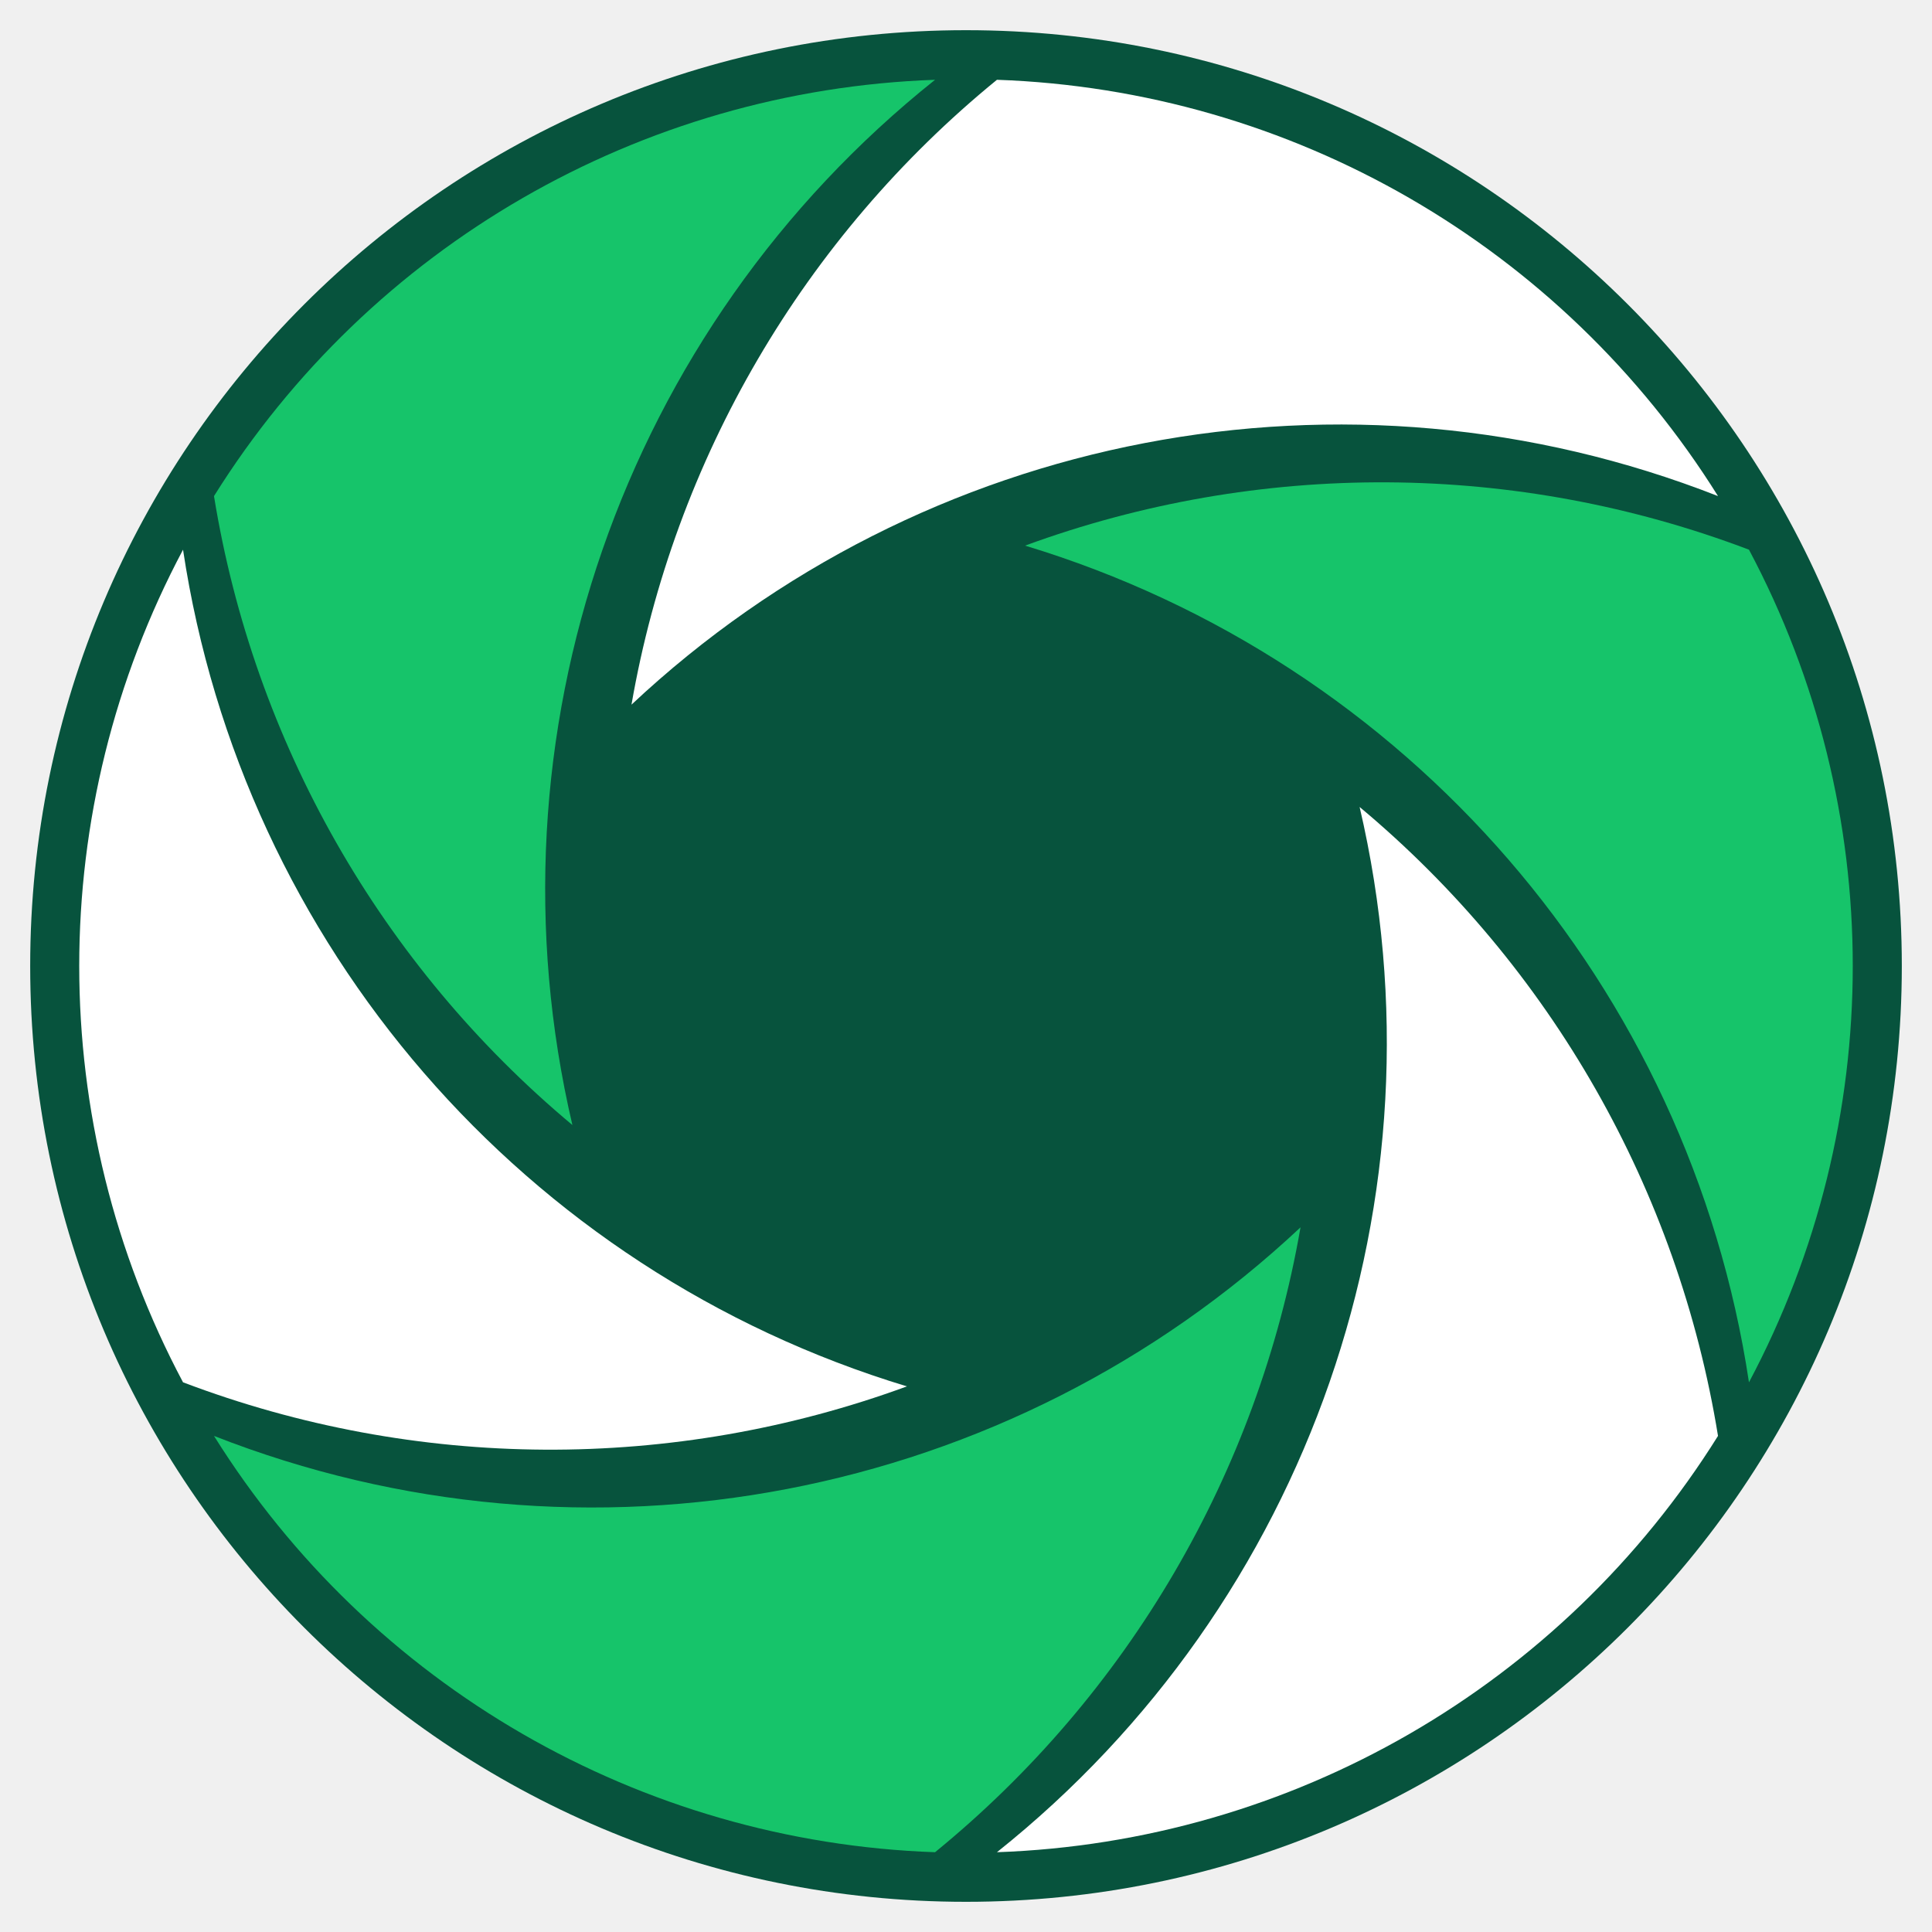
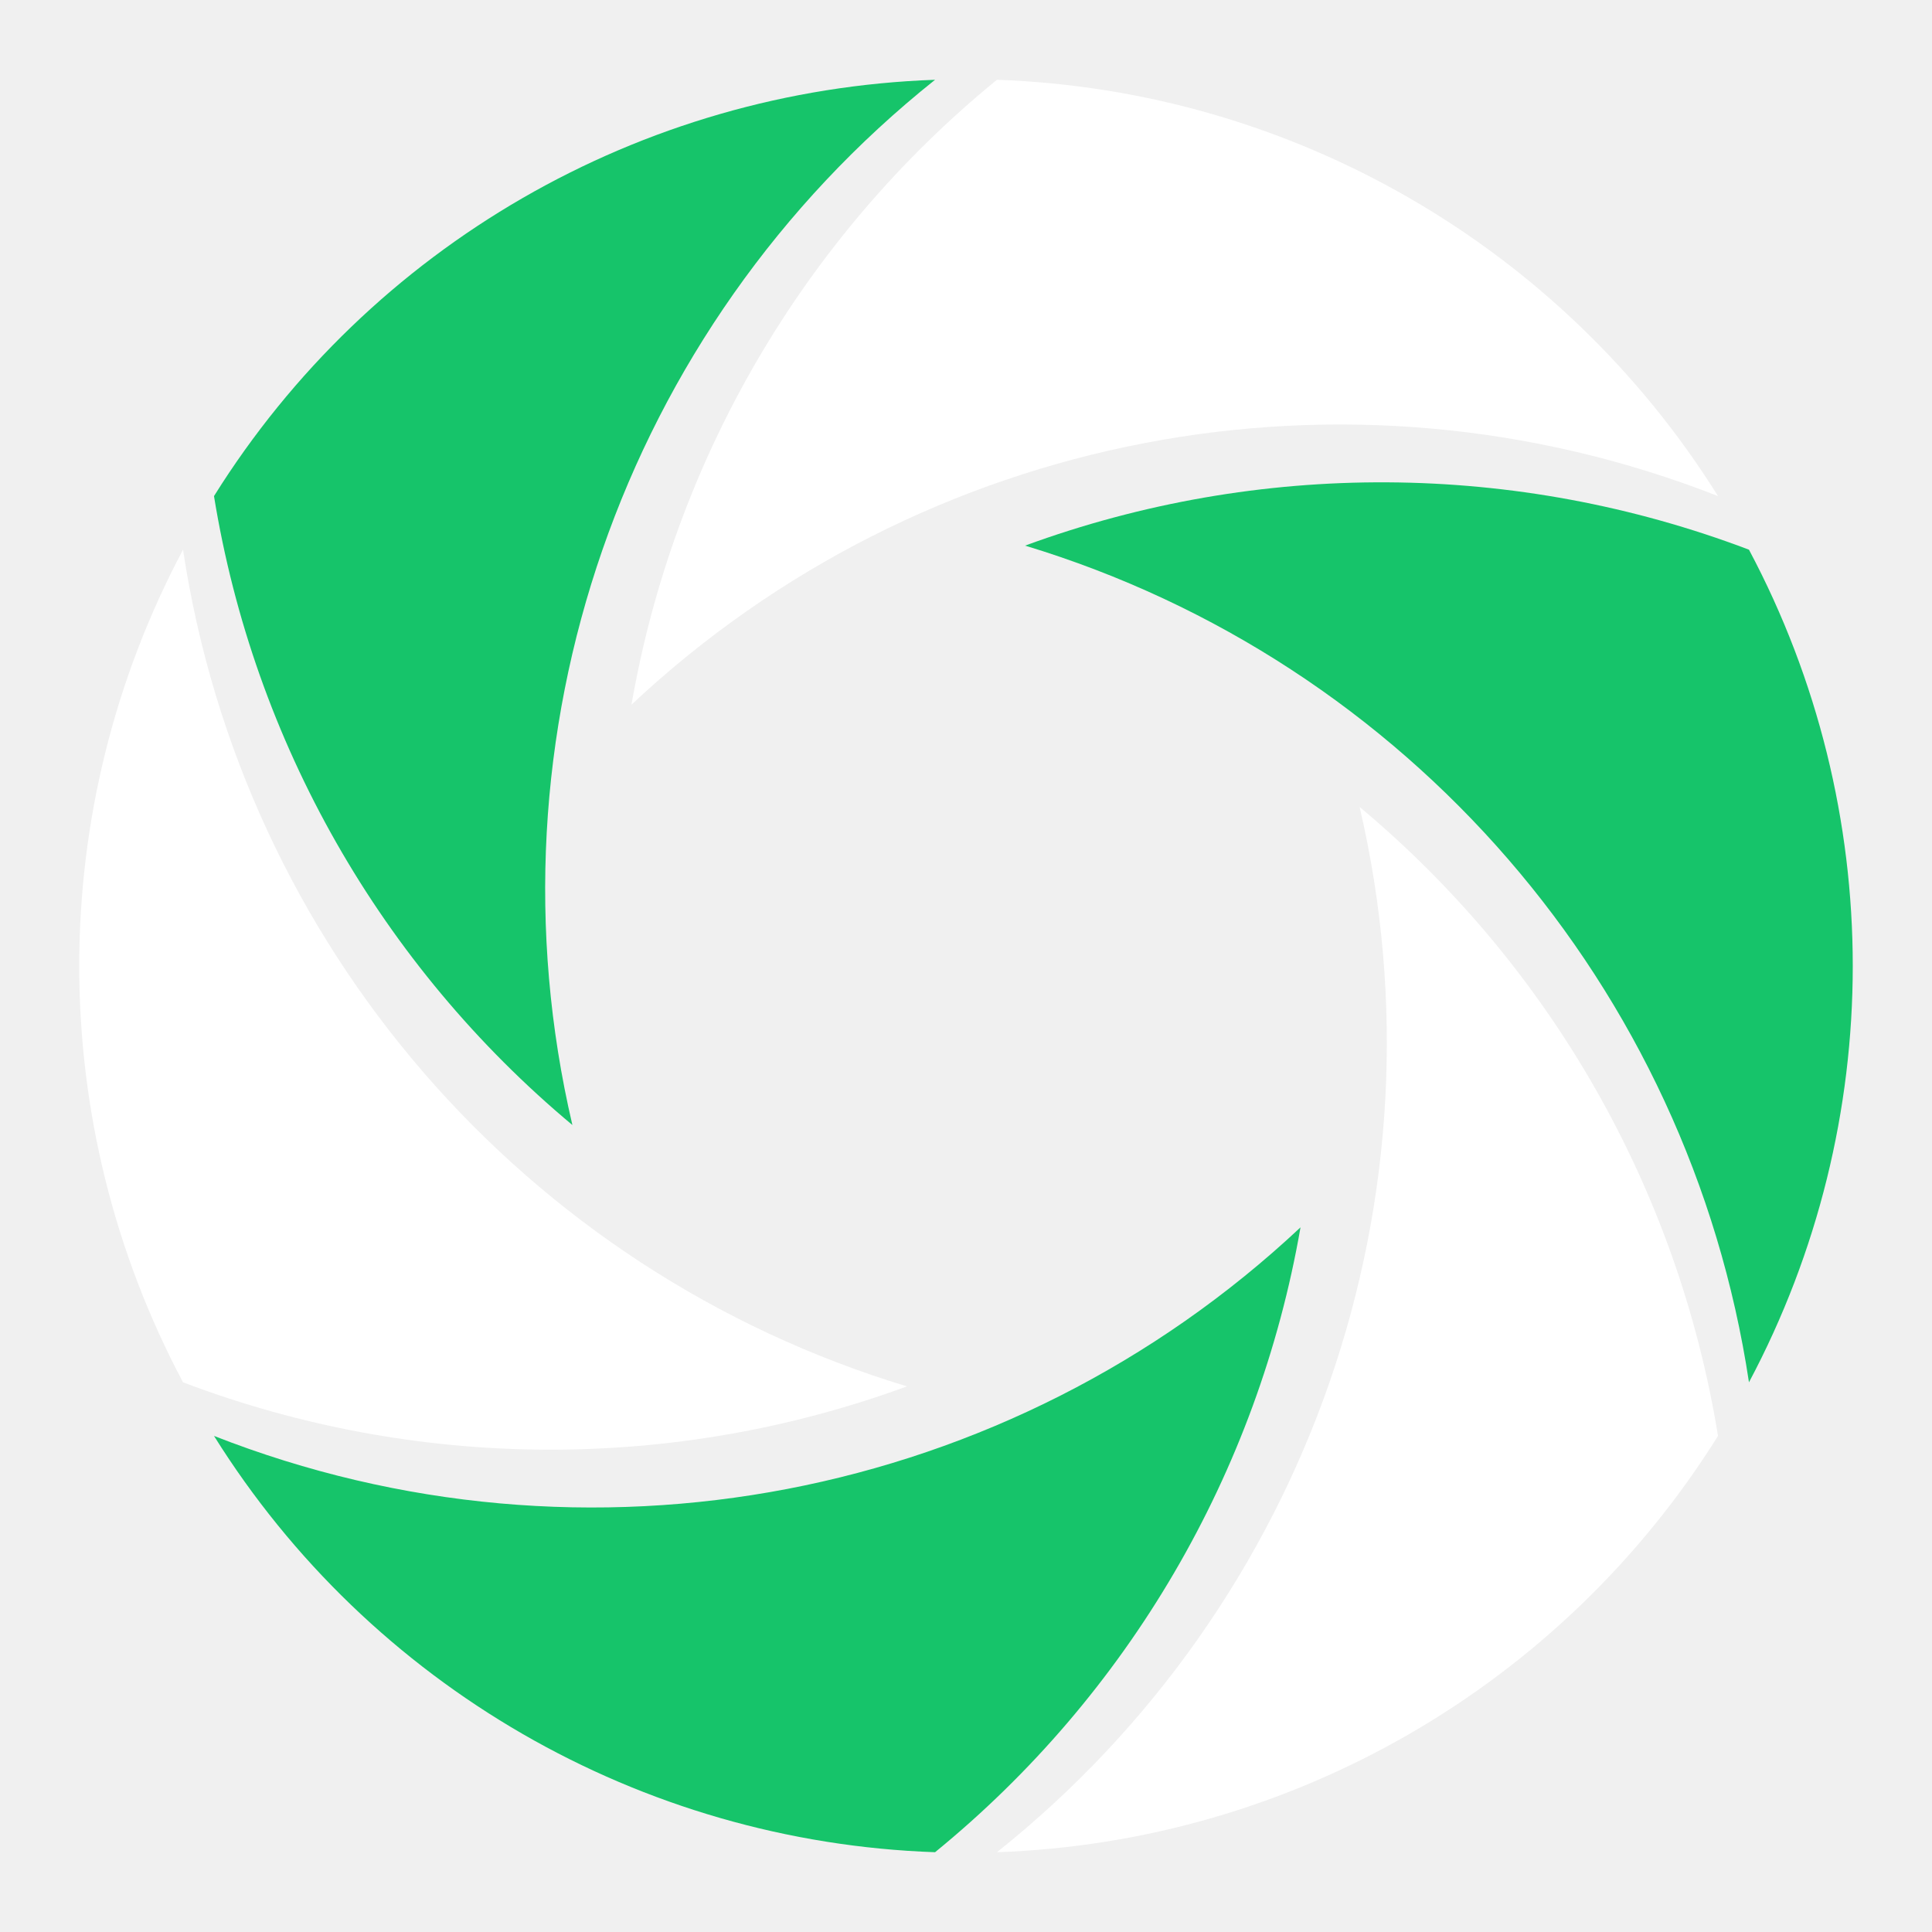
<svg xmlns="http://www.w3.org/2000/svg" width="1024" height="1024" viewBox="0 0 1024 1024">
  <defs>
    <mask id="outerClip">
      <circle cx="512" cy="512" r="472" fill="#fff" />
    </mask>
  </defs>
-   <circle cx="512" cy="512" r="496" fill="rgb(7 83 61)" />
  <g mask="url(#outerClip)">
    <path d="M543.31,289.19 A548.79,548.79 0 0,1 926.99,291.35 A470,470 0 0,1 926.99,732.65 A548.79,548.79 0 0,0 543.31,289.19 Z" fill="rgb(22 196 106)" />
    <path d="M720.62,427.71 A548.79,548.79 0 0,1 910.58,761.06 A470,470 0 0,1 528.40,981.71 A548.79,548.79 0 0,0 720.62,427.71 Z" fill="#fff" />
    <path d="M689.30,650.52 A548.79,548.79 0 0,1 495.60,981.71 A470,470 0 0,1 113.42,761.06 A548.79,548.79 0 0,0 689.30,650.52 Z" fill="rgb(22 196 106)" />
    <path d="M480.69,734.81 A548.79,548.79 0 0,1 97.01,732.65 A470,470 0 0,1 97.01,291.35 A548.79,548.79 0 0,0 480.69,734.81 Z" fill="#fff" />
    <path d="M303.38,596.29 A548.79,548.79 0 0,1 113.42,262.94 A470,470 0 0,1 495.60,42.29 A548.79,548.79 0 0,0 303.38,596.29 Z" fill="rgb(22 196 106)" />
    <path d="M334.70,373.48 A548.79,548.79 0 0,1 528.40,42.29 A470,470 0 0,1 910.58,262.94 A548.79,548.79 0 0,0 334.70,373.48 Z" fill="#fff" />
  </g>
</svg>
